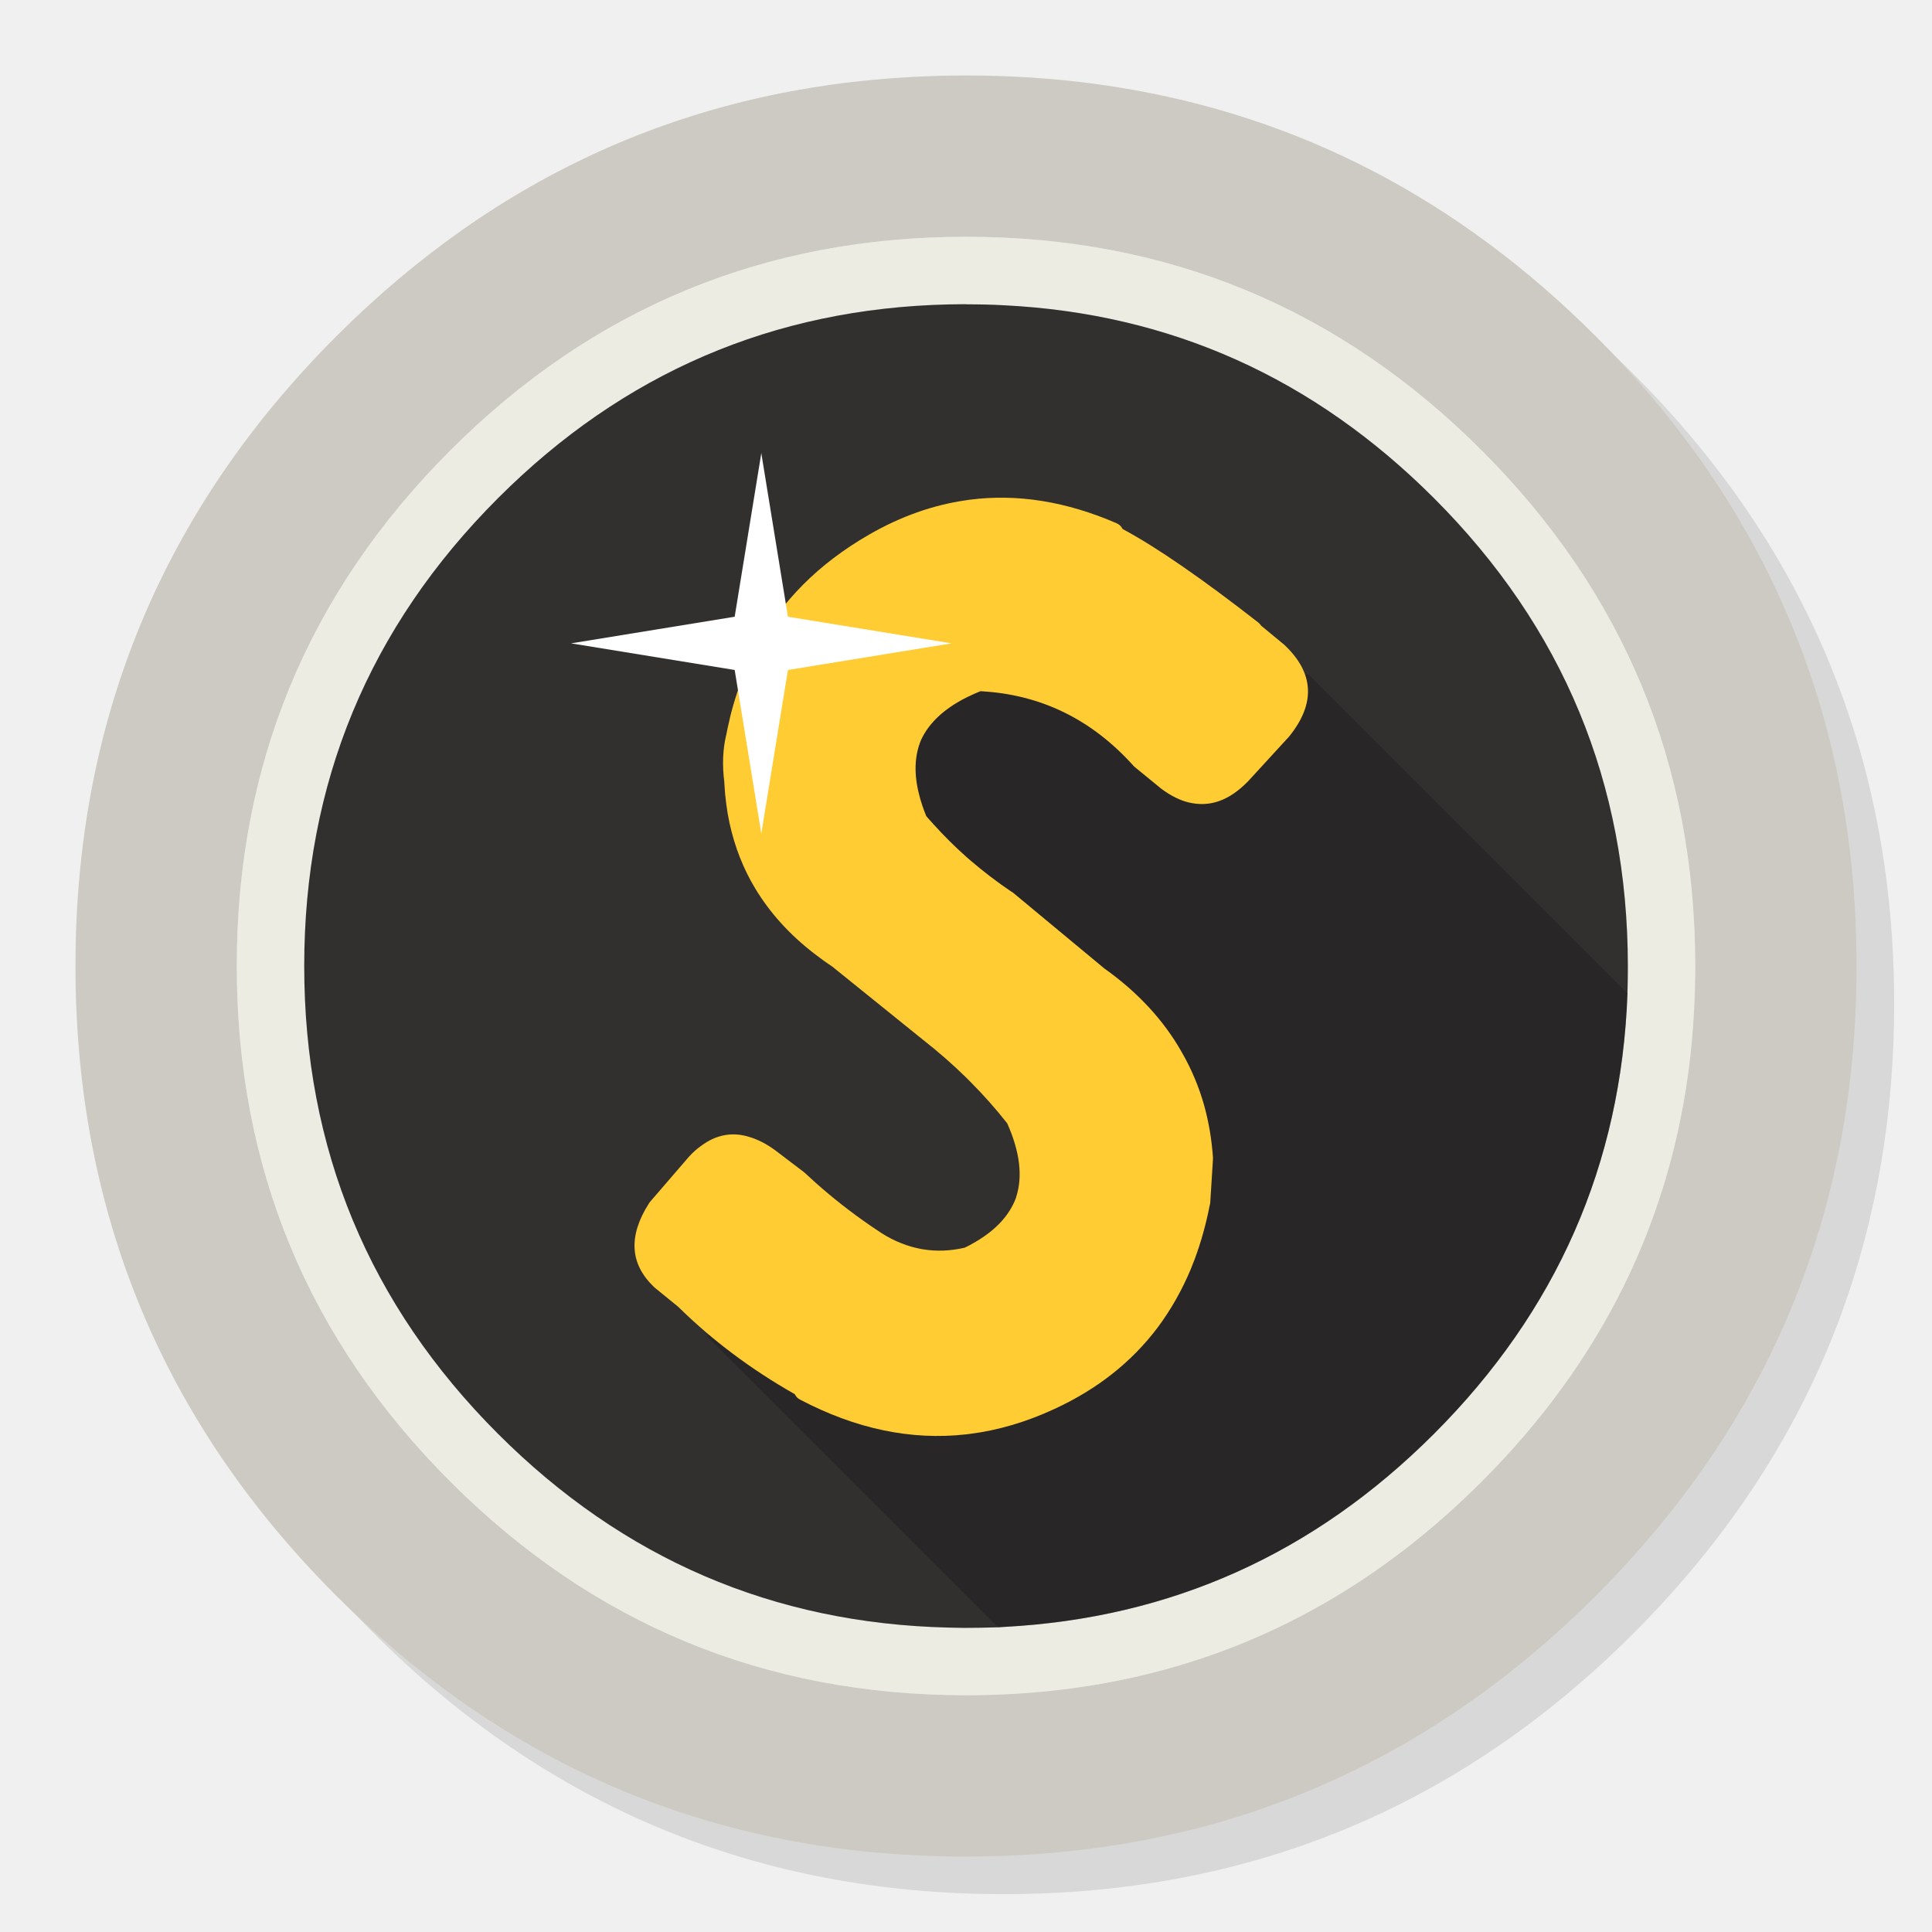
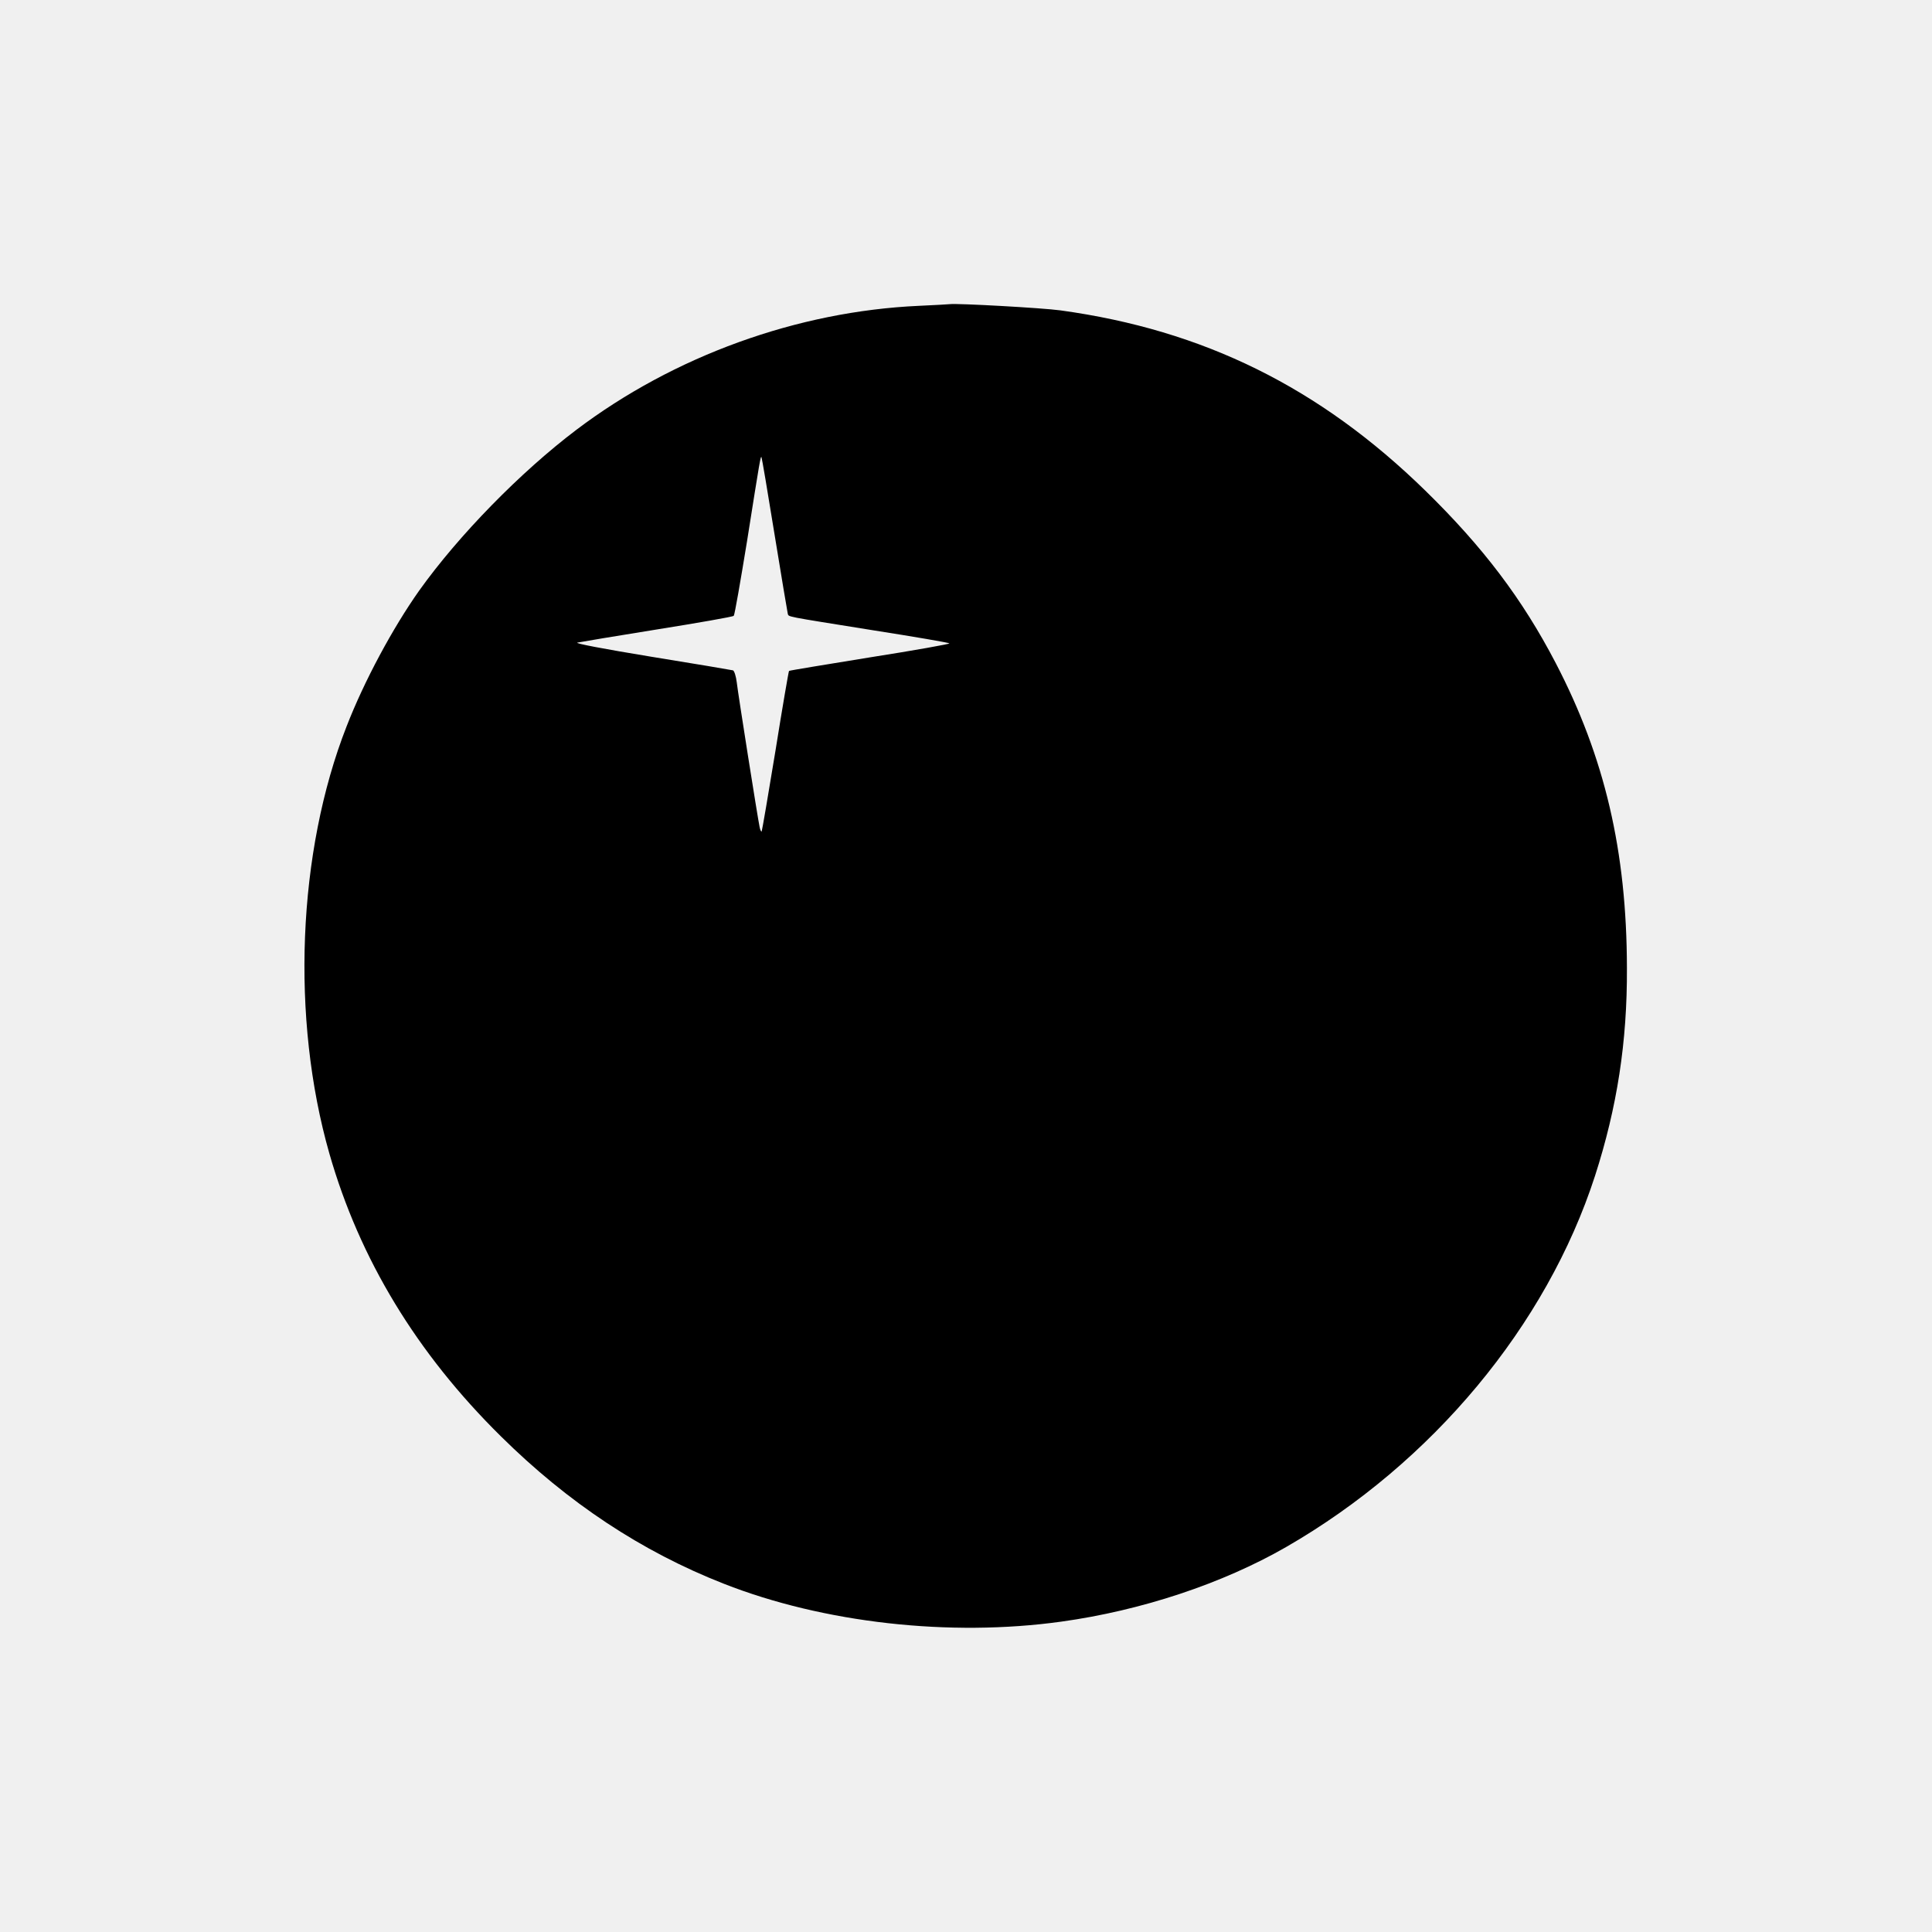
- <svg xmlns="http://www.w3.org/2000/svg" id="Sublime-Text" image-rendering="optimizeSpeed" baseProfile="basic" version="1.1" style="background-color:#FFFFFF" x="0px" y="0px" width="1024px" height="1024px" viewBox="0 0 1024 1024" enable-background="new 0 0 1024 1024">
-   <defs transform="matrix(1 0 0 1 0 0) " />
-   <g id="shadow">
-     <g id="shape">
-       <path id="path" fill="#000000" fill-opacity="0.098" d="M969.6,351.25 Q961,330.4 950.2,310.4 C946.15,302.85 941.85,295.35 937.3,288 917.75,256.3 893.9,226.35 865.75,198.2 773.6,106.05 662.3,59.95 531.95,59.95 401.6,59.95 290.35,106.05 198.2,198.2 106.05,290.35 59.95,401.6 59.95,531.95 59.95,662.3 106.05,773.6 198.2,865.75 290.35,957.9 401.6,1003.95 531.95,1003.95 662.3,1003.95 773.6,957.9 865.75,865.75 916.5,814.95 953.3,758.35 976.1,696 994.65,645.15 1003.95,590.5 1003.95,531.95 1003.95,487.05 998.5,444.4 987.55,404 986.3,399.45 985,394.9 983.65,390.4 979.55,377.1 974.85,364.05 969.6,351.25z" />
-     </g>
-   </g>
-   <g id="circle">
-     <g id="shape2">
-       <path id="path1" fill="#CCCAC2" fill-opacity="1" d="M966.05,378.4 C963.55,369.65 960.7,360.8 957.6,352.05 951.15,333.8 943.45,316 934.45,298.4 930.65,291 926.5,283.45 922.15,276 901.85,241.5 876.35,208.8 845.8,178.25 773.2,105.65 688.65,61.6 592.15,46.2 575.9,43.6 559.35,41.8 542.1,40.85 532.4,40.3 522.25,40 512,40 502.65,40 493.4,40.25 484.1,40.75 365.75,46.85 263.8,92.7 178.25,178.25 86.1,270.4 40,381.65 40,512 40,642.35 86.1,753.65 178.25,845.8 263.8,931.3 365.75,977.15 484.1,983.3 484.25,983.3 484.35,983.3 484.5,983.3 487.9,983.5 491.25,983.65 494.1,983.7 499.45,983.9 504.25,984 509,984 510.2,984 511.1,984 512,984 522.3,984 532.5,983.7 542.1,983.2 544.6,983.05 546.85,982.9 549.05,982.75 569.25,981.3 588.95,978.7 607.75,975.05 615.7,973.5 623.55,971.75 631.15,969.9 632.1,969.65 633.05,969.4 633.8,969.25 713.65,948.6 784.05,907.55 845.8,845.8 894.4,797.2 930.2,743.3 953.15,684 959.8,666.85 965.4,649.2 969.95,631 977.9,599 982.5,565.5 983.7,530.5 983.9,524.45 984,518.25 984,512 984,511.35 984,510.65 984,510 984,509.65 984,509.35 984,509 983.95,501.8 983.75,494.7 983.45,487.4 981.95,454.65 977.4,422.85 969.7,392 968.6,387.65 967.35,383 966.05,378.4z M895.9,559.8 C886.15,646.15 849.25,721.35 785.3,785.3 721.95,848.65 647.55,885.45 562.15,895.6 561.55,895.65 560.95,895.75 560.35,895.8 544.75,897.6 528.55,898.5 512,898.5 405.25,898.5 314.15,860.75 238.7,785.3 163.25,709.85 125.5,618.75 125.5,512 125.5,405.25 163.25,314.15 238.7,238.7 314.15,163.25 405.25,125.5 512,125.5 618.75,125.5 709.85,163.25 785.3,238.7 860.75,314.15 898.5,405.25 898.5,512 898.5,527.45 897.7,542.55 896.15,557.2 896.1,557.75 896.05,558.35 896,558.9 895.95,559.15 895.95,559.45 895.9,559.8z" />
-       <path id="path2" fill="#EDECE3" fill-opacity="1" d="M895.9,559.8 C895.95,559.45 895.95,559.15 896,558.9 896.05,558.35 896.1,557.75 896.15,557.2 897.7,542.55 898.5,527.45 898.5,512 898.5,405.25 860.75,314.15 785.3,238.7 709.85,163.25 618.75,125.5 512,125.5 405.25,125.5 314.15,163.25 238.7,238.7 163.25,314.15 125.5,405.25 125.5,512 125.5,618.75 163.25,709.85 238.7,785.3 314.15,860.75 405.25,898.5 512,898.5 528.55,898.5 544.75,897.6 560.35,895.8 560.95,895.75 561.55,895.65 562.15,895.6 647.55,885.45 721.95,848.65 785.3,785.3 849.25,721.35 886.15,646.15 895.9,559.8z M862.6,526.5 C859.3,617.05 825.1,694.9 760,760 696.45,823.55 620.7,857.6 532.1,862.3 531.05,862.35 530.05,862.45 529.05,862.5 528.4,862.5 527.75,862.5 527.1,862.55 522.55,862.7 517.55,862.8 512.5,862.8 512.35,862.75 512.25,862.8 512,862.8 511.35,862.8 510.75,862.8 510.1,862.8 507.6,862.75 505.1,862.7 502.65,862.65 409.85,860.45 330.3,826.25 264,760 195.5,691.5 161.25,608.8 161.25,512 161.25,415.15 195.55,332.45 264,264 330.3,197.7 409.9,163.5 502.65,161.35 505.1,161.3 507.55,161.25 510.1,161.25 510.75,161.25 511.4,161.25 512.05,161.25 512.25,161.25 512.35,161.25 512.55,161.3 519.2,161.3 525.8,161.45 532.1,161.8 620.4,166.2 696.3,200.3 760,264 828.45,332.45 862.75,415.15 862.8,512.05 Q862.8,517.914 862.65,523.7 C862.65,524.3 862.65,524.9 862.6,525.5 862.6,525.6 862.6,525.7 862.6,525.75 862.55,525.8 862.55,525.9 862.6,526 862.6,526.15 862.6,526.35 862.6,526.5z" />
-       <path id="path5" fill="#32302F" fill-opacity="1" d="M862.6,526.5 C862.6,526.35 862.6,526.15 862.6,526 862.55,525.9 862.55,525.8 862.6,525.75 862.6,525.7 862.6,525.6 862.6,525.5 862.65,524.9 862.65,524.3 862.65,523.7 Q862.8,517.914 862.8,512.05 C862.75,415.15 828.45,332.45 760,264 696.3,200.3 620.4,166.2 532.1,161.8 525.8,161.45 519.2,161.3 512.55,161.3 512.35,161.25 512.25,161.25 512.05,161.25 511.4,161.25 510.75,161.25 510.1,161.25 507.55,161.25 505.1,161.3 502.65,161.35 409.9,163.5 330.3,197.7 264,264 195.55,332.45 161.25,415.15 161.25,512 161.25,608.8 195.5,691.5 264,760 330.3,826.25 409.85,860.45 502.65,862.65 505.1,862.7 507.6,862.75 510.1,862.8 510.75,862.8 511.35,862.8 512,862.8 512.25,862.8 512.35,862.75 512.5,862.8 517.55,862.8 522.55,862.7 527.1,862.55 527.75,862.5 528.4,862.5 529.05,862.5 530.05,862.45 531.05,862.35 532.1,862.3 620.7,857.6 696.45,823.55 760,760 825.1,694.9 859.3,617.05 862.6,526.5z" />
-     </g>
-   </g>
-   <g id="ico-shadow">
-     <g id="shape10">
-       <path id="path8" fill="#000000" fill-opacity="0.2" d="M760,760 C825.1,694.9 859.3,617.05 862.6,526.5 L862.575,526.475 L693.65,357.55 532.1,339.85 435.25,412.1 588.4,640.95 374.55,708 529.025,862.475 L529.05,862.5 C530.05,862.45 531.05,862.35 532.1,862.3 Q664.45,855.55 760,760z" />
-     </g>
-   </g>
-   <g id="ico">
-     <g id="Symbole.__206_1" overflow="visible">
-       <g id="Calque.__204">
-         <g id="shape17">
-           <path id="path12" fill="#FFCC33" fill-opacity="1" d="M668.35,331.55 C668,331 667.55,330.45 667.05,330.05 636.95,306.55 612.95,290 594.95,280.35 594.95,280.25 594.9,280.15 594.85,280.1 594.2,278.85 593.1,277.9 591.85,277.35 565.2,265.8 539.3,261.6 514,264.85 513.35,264.95 512.65,265.05 512,265.15 494.55,267.65 477.4,273.7 460.65,283.35 433.95,298.7 413.95,318.75 400.85,343.4 400.1,344.8 399.35,346.2 398.65,347.65 398.6,347.8 398.5,347.95 398.45,348.1 394.55,356.05 391.45,364.25 388.9,372.9 387.95,376.1 387.1,379.3 386.45,382.45 385.85,384.85 385.4,387.1 384.95,389.4 L384.95,389.45 C384.95,389.55 384.9,389.7 384.85,389.85 L384.85,389.9 384.8,389.95 C383.1,397.4 382.75,405.6 383.9,414.45 383.95,414.5 383.95,414.5 383.95,414.55 383.9,414.65 383.9,414.7 383.9,414.8 L383.9,414.9 C384.3,422.4 385.25,429.65 386.65,436.2 389.45,448.95 393.95,460.4 400.25,470.85 408.05,483.8 418.4,495.25 431.4,505.3 434.7,507.85 437.8,510.1 441.05,512.25 L489.45,551.3 C497.5,557.6 505,564.2 512,571.05 512.65,571.7 513.35,572.4 514,573.05 521.25,580.3 527.8,587.7 533.85,595.4 540.55,610.45 542.15,623.45 538.6,634.4 538.55,634.6 538.55,634.7 538.5,634.85 535.15,643.9 528.15,651.65 517.35,658.05 516.35,658.65 515.2,659.3 514,659.95 513.35,660.3 512.65,660.6 512,660.95 511.75,661.1 511.55,661.2 511.3,661.3 503.75,663.05 496.35,663.35 489.2,662.15 489.15,662.1 489.1,662.1 489.1,662.15 488.9,662.1 488.75,662.05 488.55,662.05 481.1,660.7 474.05,657.9 467.25,653.6 465.3,652.3 463.35,651 461.3,649.6 451.1,642.6 441.35,634.95 432.2,626.8 430.35,625.15 428.45,623.4 426.55,621.65 426.4,621.5 426.25,621.35 426.1,621.25 L410.85,609.65 C410.8,609.65 410.8,609.65 410.75,609.6 410.75,609.55 410.75,609.55 410.7,609.55 406.15,606.25 401.7,603.95 397.15,602.6 388.2,599.8 379.6,601.35 371.65,607.3 369.3,608.95 367.15,610.9 365.05,613.2 365,613.2 365,613.2 365,613.25 L364.9,613.35 C364.9,613.35 364.8,613.45 364.8,613.5 L344.5,637.05 C344.35,637.2 344.2,637.5 344,637.75 332.95,655.05 333.8,669.8 346.55,682.05 346.6,682.1 346.65,682.1 346.65,682.15 346.8,682.25 346.95,682.35 347.1,682.55 L359.5,692.65 C377.4,710.3 398,725.75 421.25,738.95 421.85,740.2 422.8,741.2 424,741.8 453.55,757.35 482.85,763.5 512,760.25 512.65,760.2 513.35,760.1 514,760 529.1,758.1 544.1,753.65 559.05,746.7 581.65,736.25 599.8,721.9 613.55,703.65 620.6,694.2 626.5,683.8 631.25,672.4 631.3,672.25 631.35,672.15 631.4,672 632.05,670.4 632.65,668.8 633.3,667.15 636.55,658.35 639.2,648.95 641.15,638.95 L641.2,638.9 641.15,638.85 C641.2,638.8 641.2,638.8 641.25,638.75 L641.25,638.7 641.35,638.1 C641.4,638 641.4,637.9 641.4,637.85 L641.4,637.8 C641.4,637.65 641.4,637.55 641.45,637.5 L641.45,637.45 642.9,614.4 C642.9,614.3 642.9,614.3 642.85,614.2 642.85,614 642.95,613.8 642.9,613.55 642.25,604.1 640.75,595.15 638.35,586.3 635.55,576.25 631.5,566.55 626.25,557.5 616.65,540.55 602.9,525.8 585.25,513.25 L537,473.2 C536.9,473.1 536.85,473.05 536.8,473.05 L536.75,473 C536.6,472.85 536.45,472.8 536.25,472.7 536.2,472.65 536.1,472.6 536.05,472.6 528.4,467.45 521.1,461.85 514,455.75 513.35,455.2 512.65,454.6 512,454 506,448.65 500.3,443 494.65,436.75 493.55,435.55 492.25,434.1 490.95,432.6 489.35,428.65 488.05,424.85 487.1,420.95 484.35,410.2 484.7,400.55 488.15,392.25 492.3,383.25 500.25,375.75 512,369.8 512.65,369.45 513.35,369.15 514,368.85 515.75,368 517.65,367.15 519.65,366.35 551.5,368.05 578.45,381.15 600.55,405.65 L600.6,405.7 C600.65,405.75 600.65,405.75 600.7,405.8 600.85,406 601,406.1 601.15,406.3 L615.45,418 C615.5,418.05 615.55,418.05 615.6,418.1 L615.65,418.15 C620.65,421.85 625.55,424.25 630,425.3 641.15,428 651.4,424.35 661.15,414.45 661.2,414.4 661.25,414.4 661.25,414.35 L661.35,414.25 C661.4,414.2 661.4,414.2 661.45,414.15 661.45,414.1 661.45,414.1 661.5,414.1 L683.1,390.55 C683.2,390.4 683.3,390.3 683.4,390.2 697.35,372.85 696.5,356.7 680.85,341.9 680.8,341.85 680.8,341.85 680.75,341.8 L680.7,341.75 C680.6,341.65 680.5,341.6 680.45,341.55 L668.35,331.55z" />
-         </g>
-         <g id="Symbole.__208_2" overflow="visible">
-           <g id="Calque.__205">
-             <g id="shape18">
-               <path id="path13" fill="#FFFFFF" fill-opacity="1" d="M403.534,240.339 L403.534,240.02 403.517,240.188 403.483,240.02 403.483,240.339 389.396,326.879 302.839,340.966 302.52,340.966 302.688,341 302.52,341.017 302.839,341.017 389.396,355.104 403.483,441.661 403.483,441.98 403.517,441.812 403.534,441.98 403.534,441.661 417.621,355.104 504.161,341.017 504.48,341.017 504.312,341 504.48,340.966 504.161,340.966 417.621,326.879 403.534,240.339z" />
-             </g>
-           </g>
-         </g>
-       </g>
-     </g>
+ <svg xmlns="http://www.w3.org/2000/svg" version="1.0" width="1024pt" height="1024pt" viewBox="0 0 1024 1024" preserveAspectRatio="xMidYMid meet">
+   <g transform="translate(0,1024) scale(0.1,-0.1)" fill="#000000" stroke="none">
+     <path d="M4870 8619 c-644 -29 -1298 -266 -1815 -657 -296 -224 -623 -558 -833 -852 -140 -198 -291 -478 -385 -720 -261 -666 -296 -1548 -91 -2265 160 -558 462 -1057 909 -1498 356 -352 745 -610 1181 -781 529 -208 1199 -283 1789 -201 426 59 855 202 1191 395 775 446 1381 1174 1638 1968 117 363 171 710 169 1102 -1 620 -118 1117 -377 1615 -177 340 -385 615 -692 915 -559 546 -1175 851 -1934 955 -93 13 -547 38 -585 33 -5 -1 -80 -5 -165 -9z m-765 -1210 c36 -222 68 -411 70 -420 7 -20 -31 -12 455 -90 217 -34 398 -65 402 -69 5 -3 -184 -37 -420 -74 -235 -38 -429 -70 -430 -72 -2 -1 -35 -192 -72 -424 -38 -232 -71 -424 -73 -427 -3 -2 -8 8 -11 24 -10 47 -114 704 -121 766 -4 33 -13 61 -20 64 -8 2 -202 35 -432 72 -256 42 -408 71 -393 75 14 3 204 35 423 70 219 35 402 67 406 72 5 5 36 185 71 399 69 436 71 447 76 442 2 -2 33 -185 69 -408z" />
  </g>
</svg>
